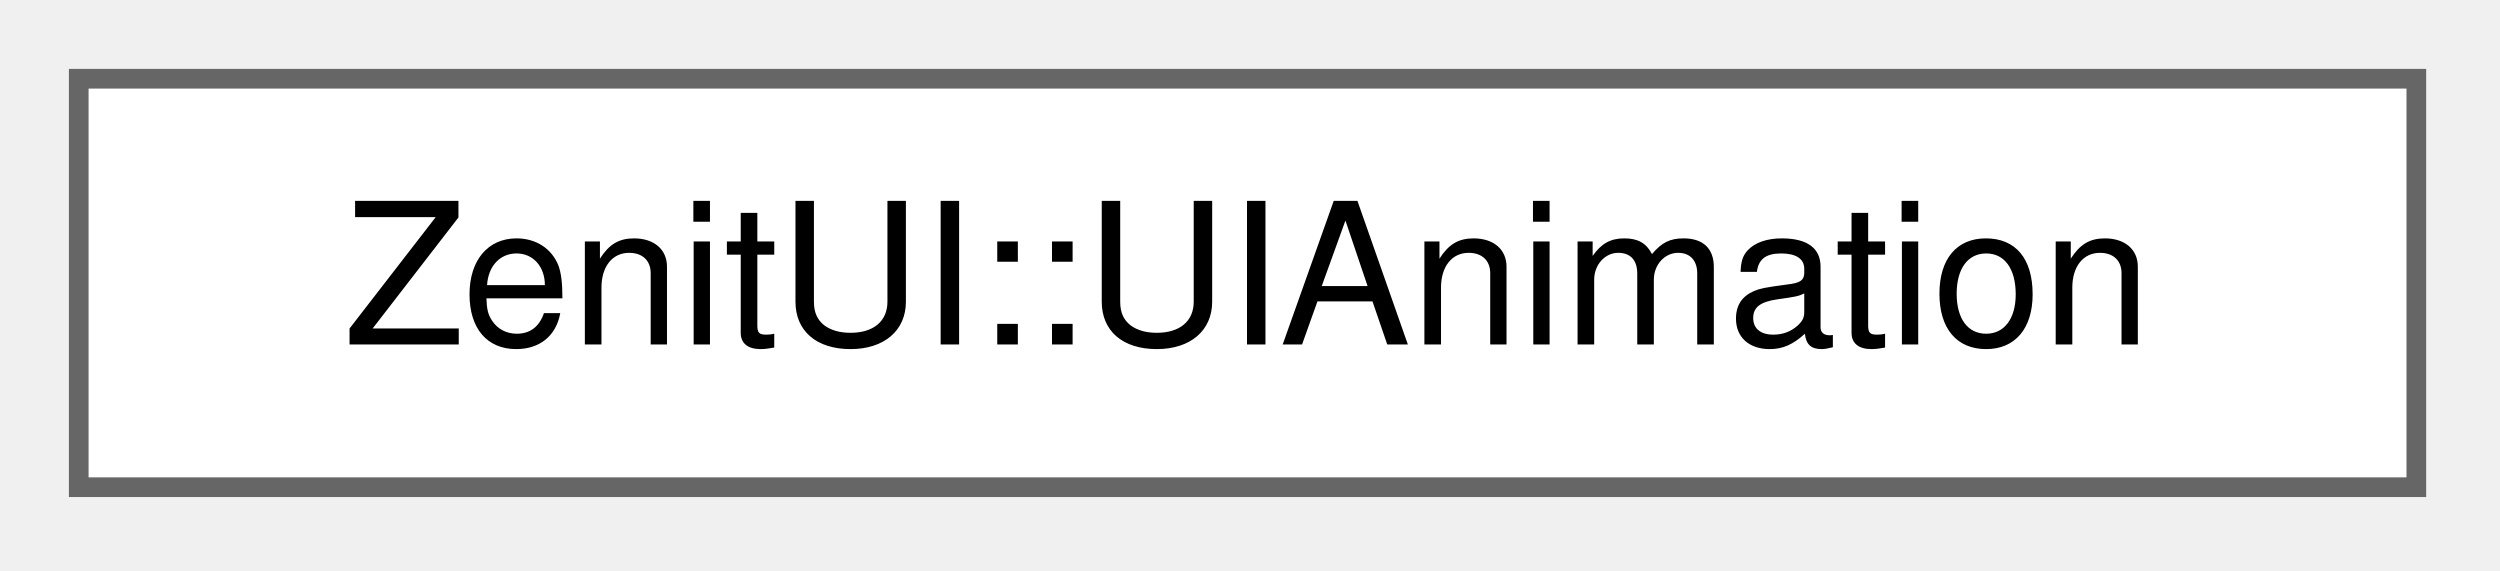
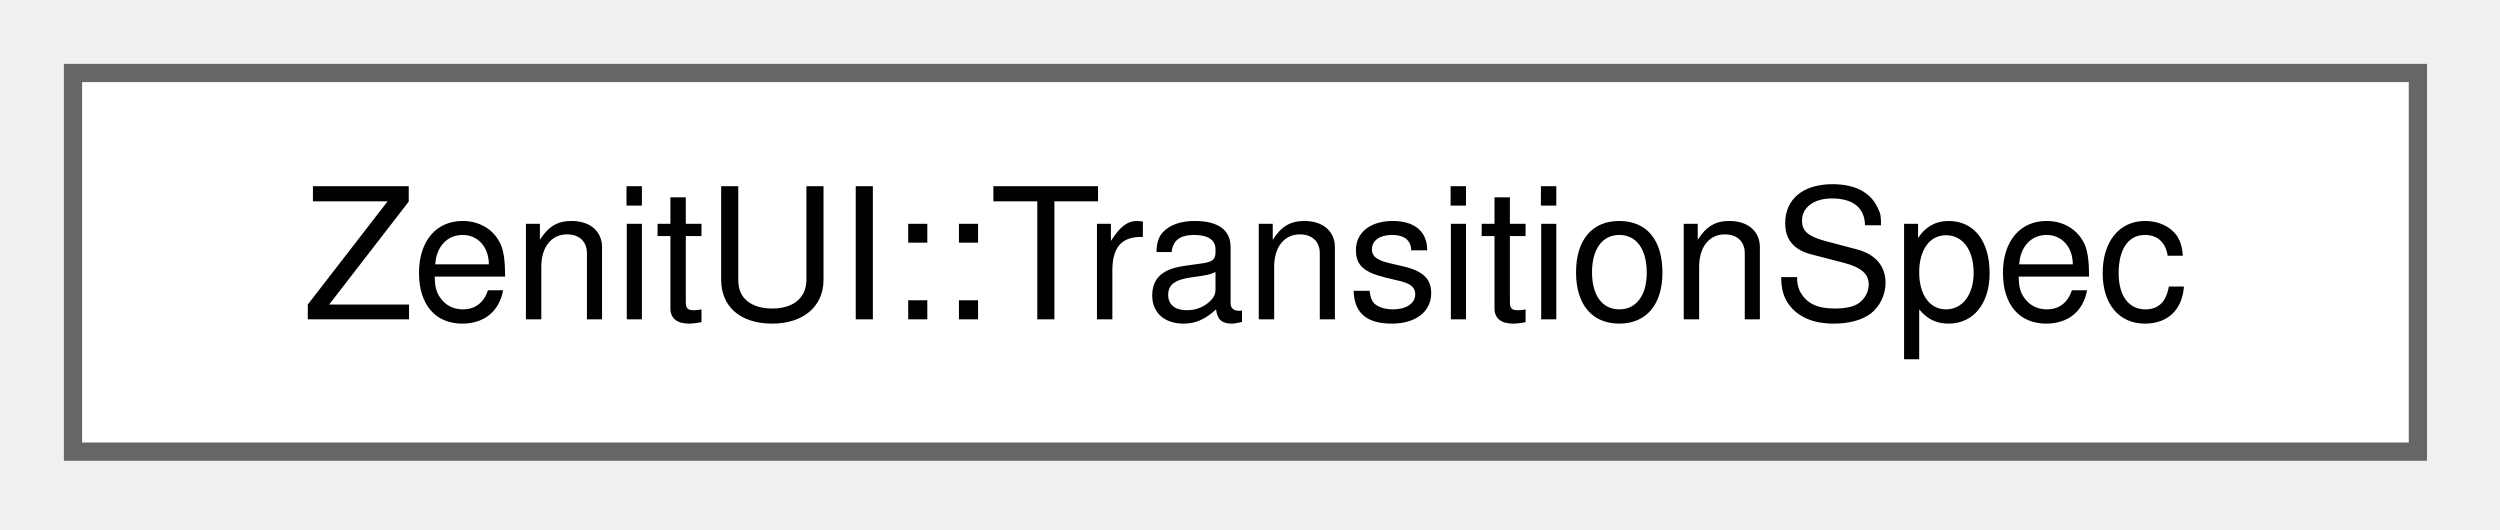
- <svg xmlns="http://www.w3.org/2000/svg" xmlns:xlink="http://www.w3.org/1999/xlink" width="127pt" height="29pt" viewBox="0.00 0.00 127.00 29.00">
+ <svg xmlns="http://www.w3.org/2000/svg" xmlns:xlink="http://www.w3.org/1999/xlink" width="137pt" height="29pt" viewBox="0.00 0.00 137.00 29.00">
  <g id="graph0" class="graph" transform="scale(1 1) rotate(0) translate(4 24.75)">
    <g id="Node000000" class="node">
      <g id="a_Node000000">
-         <a xlink:href="classZenitUI_1_1UIAnimation.html" target="_top" xlink:title="A time-parameterised sequence of per-property tracks.">
-           <polygon fill="white" stroke="#666666" points="118.75,-20.75 0,-20.75 0,0 118.75,0 118.75,-20.75" />
-           <text xml:space="preserve" text-anchor="middle" x="59.38" y="-7.25" font-family="Helvetica,sans-Serif" font-size="10.00">ZenitUI::UIAnimation</text>
+         <a xlink:href="structZenitUI_1_1TransitionSpec.html" target="_top" xlink:title="One entry in the transitions list of a Style.">
+           <polygon fill="white" stroke="#666666" points="128.5,-20.75 0,-20.75 0,0 128.5,0 128.5,-20.75" />
+           <text xml:space="preserve" text-anchor="middle" x="64.25" y="-7.25" font-family="Helvetica,sans-Serif" font-size="10.00">ZenitUI::TransitionSpec</text>
        </a>
      </g>
    </g>
  </g>
</svg>
